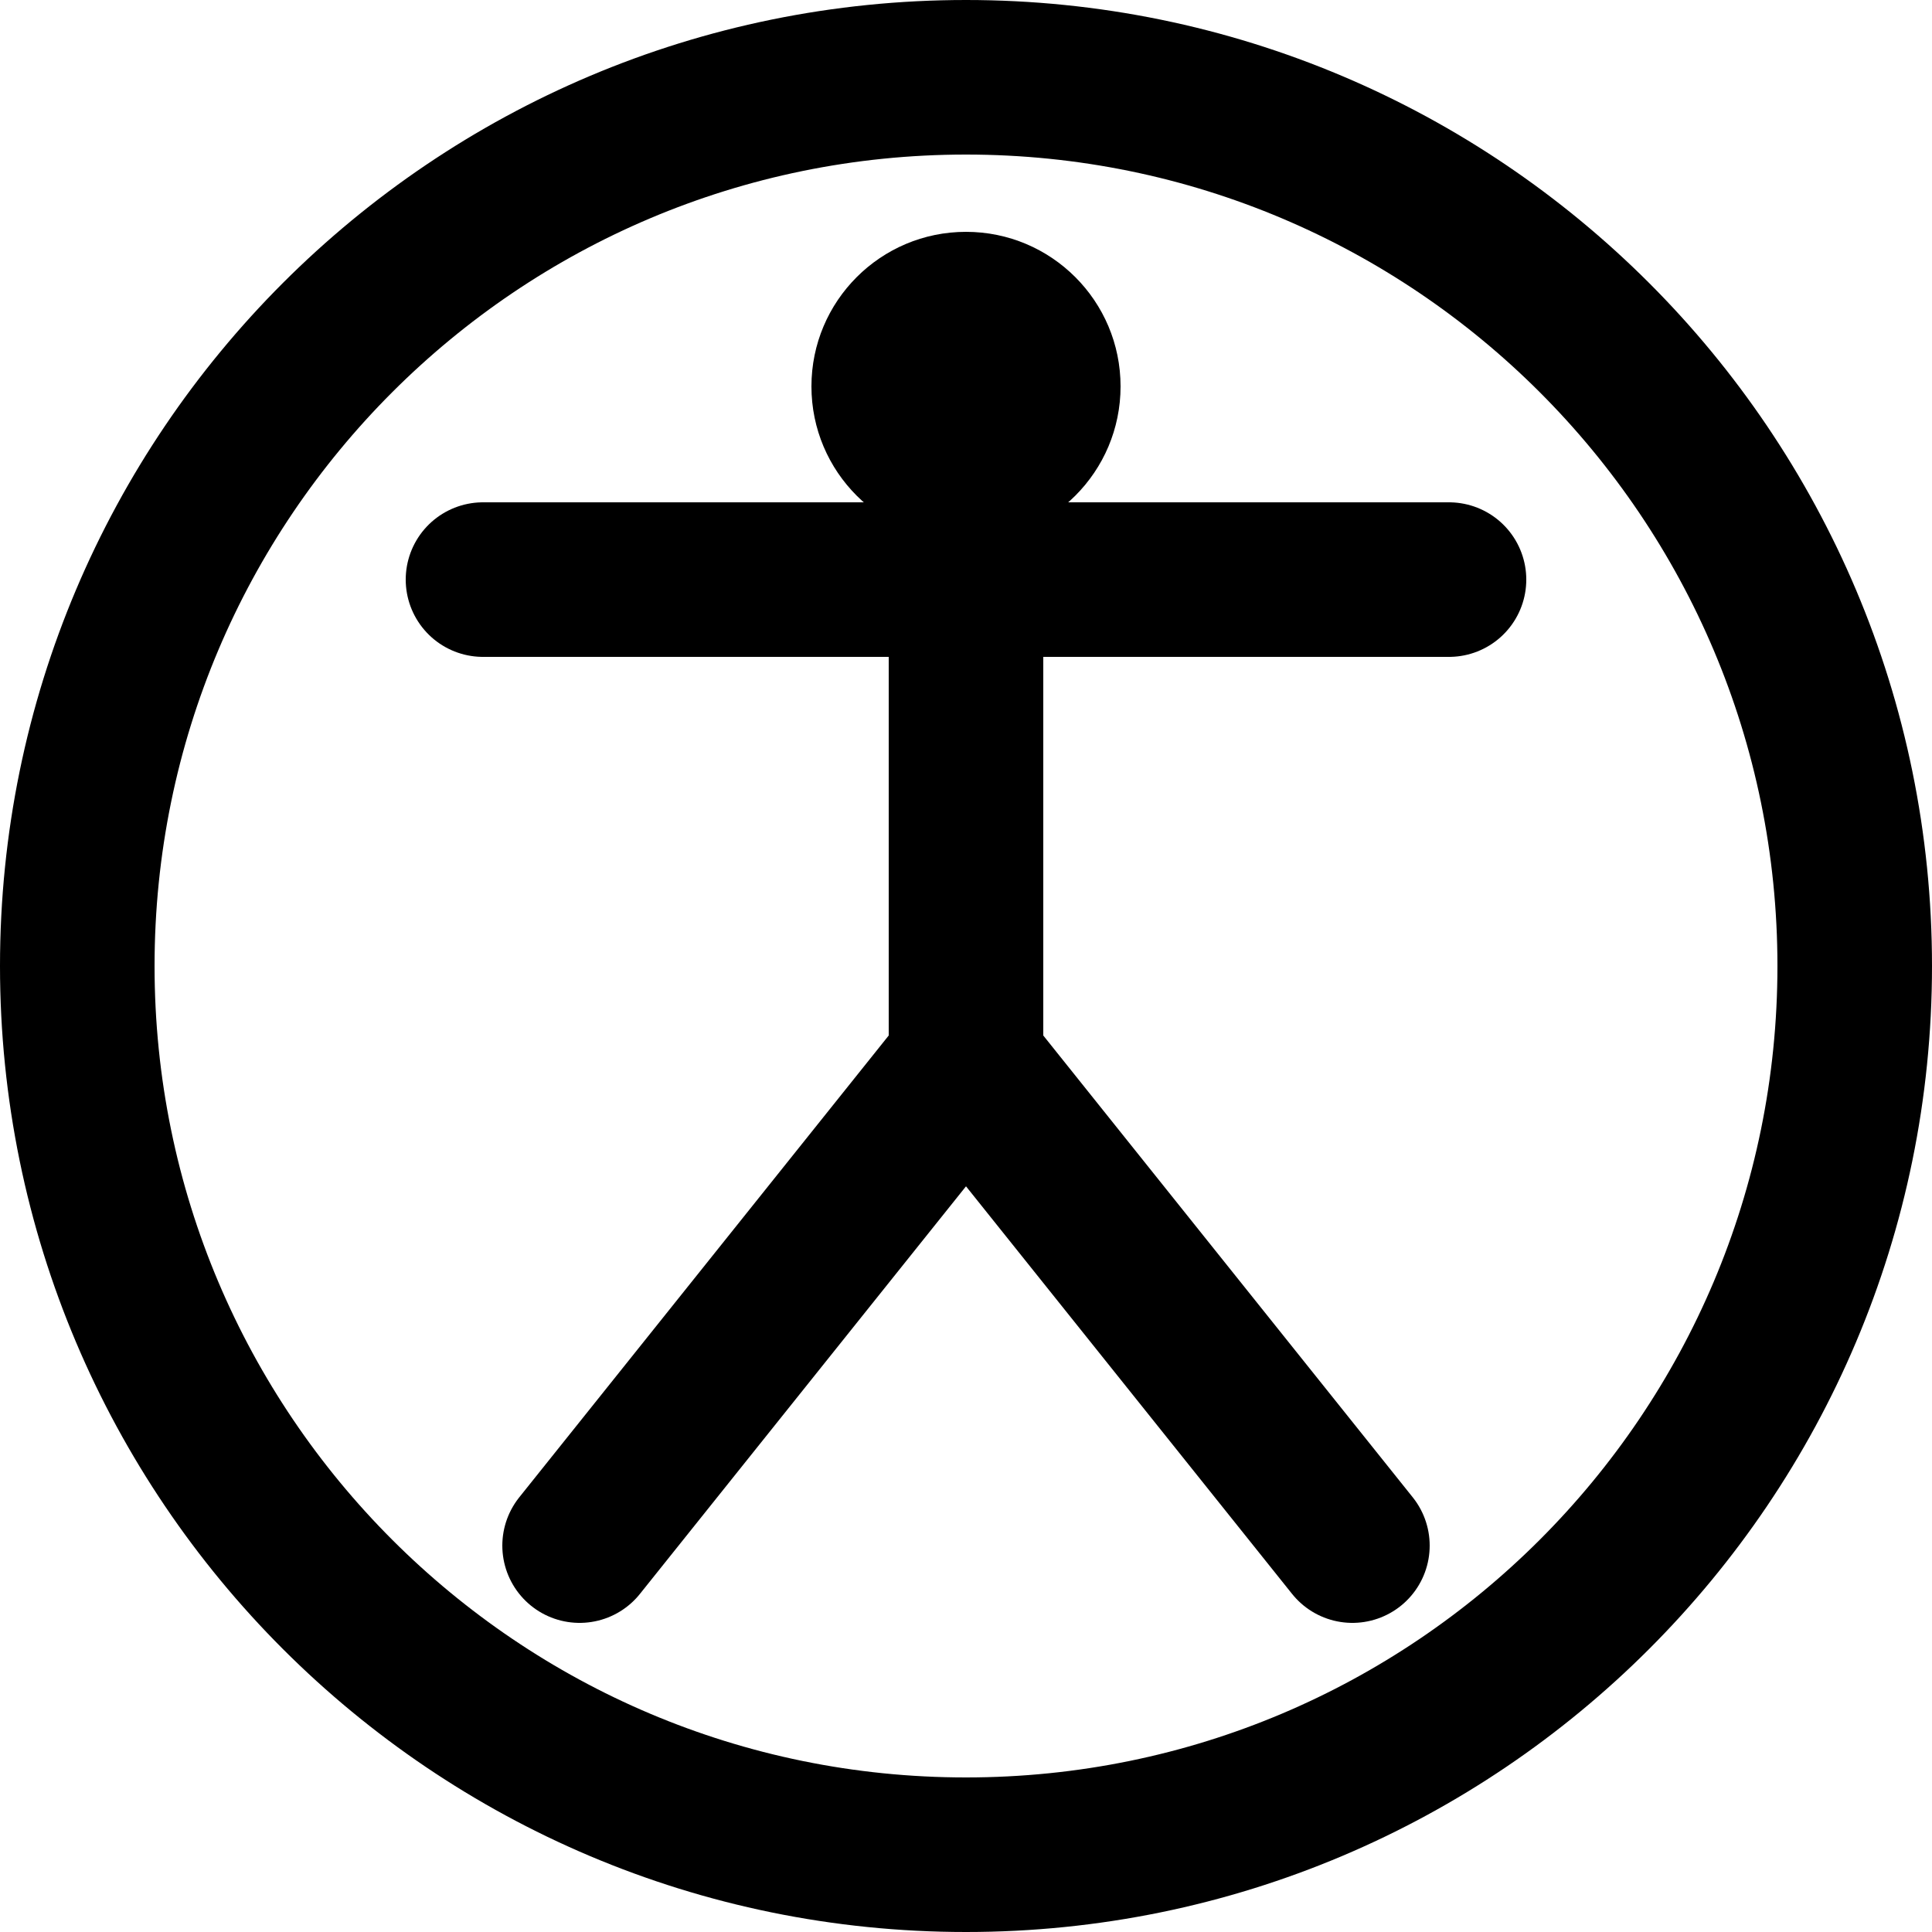
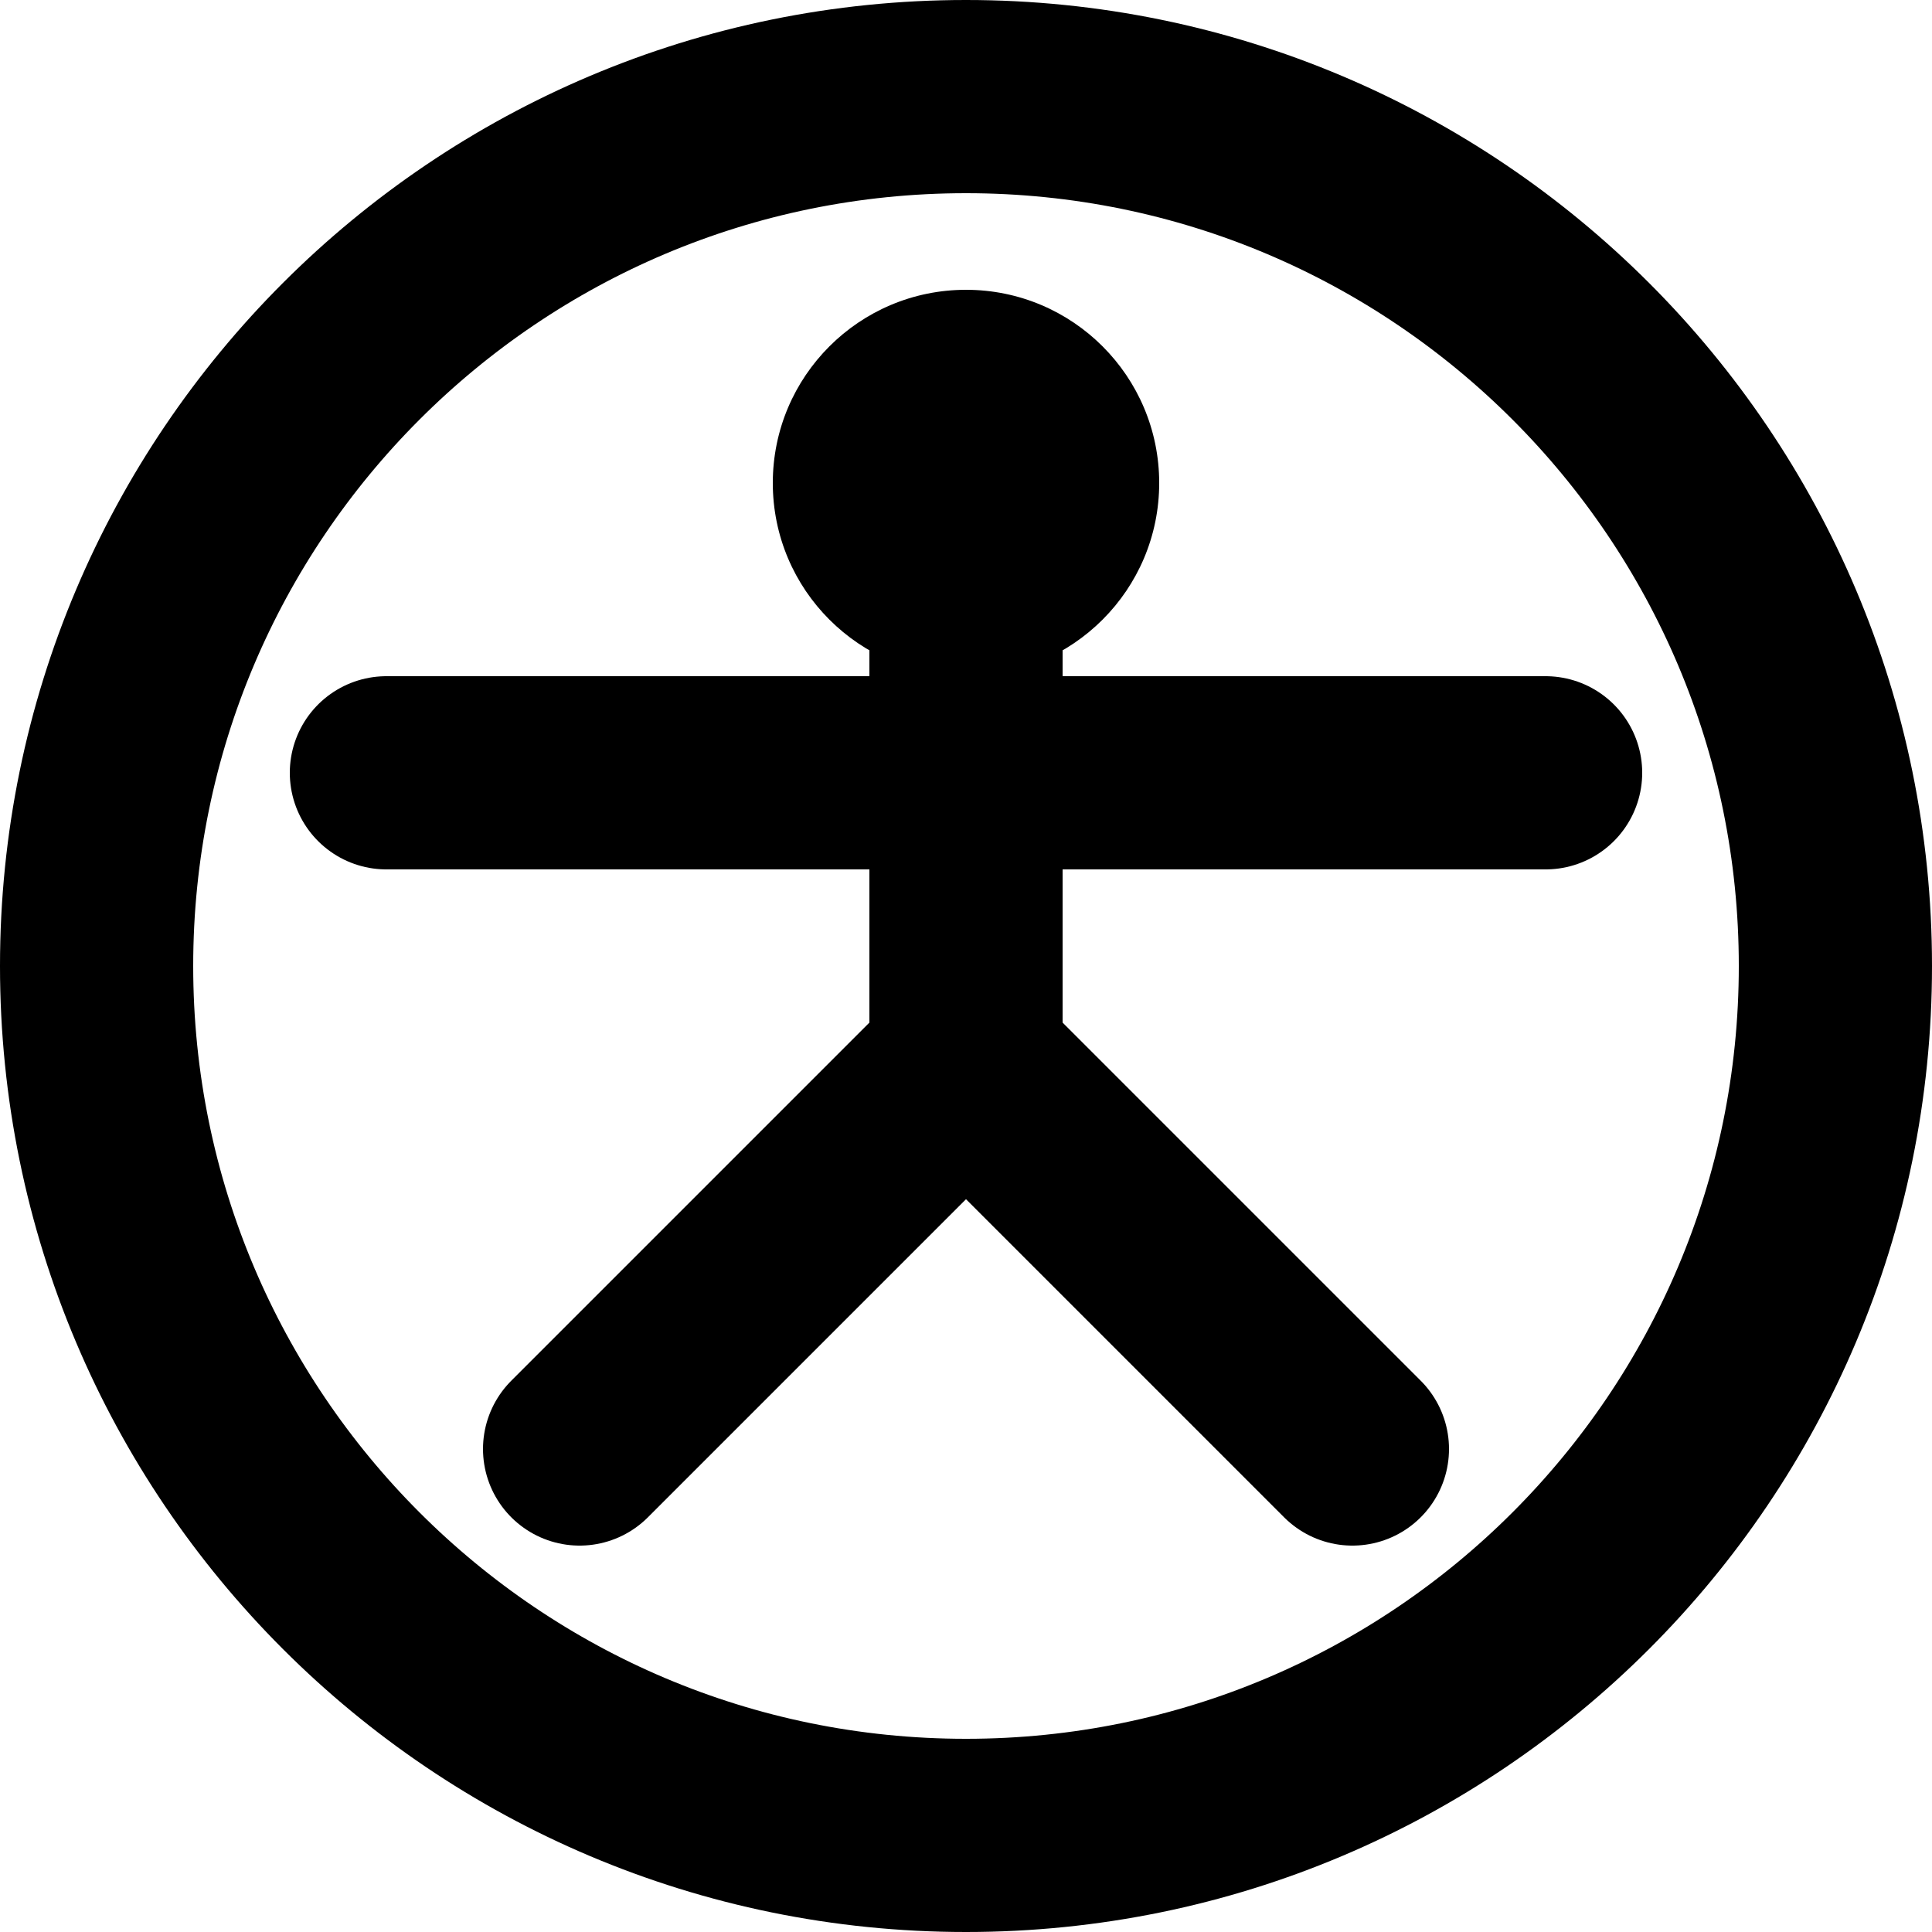
<svg xmlns="http://www.w3.org/2000/svg" width="100" height="100" viewBox="0 0 100 100">
  <defs>
</defs>
-   <circle cx="50" cy="50" r="46" stroke="black" stroke-width="8" fill="none" />
-   <circle cx="50" cy="20" r="8" fill="black" />
-   <path d="M50,20 L50,55" stroke="black" stroke-width="8" fill="black" stroke-linecap="round" />
-   <path d="M25,30 L75,30" stroke="black" stroke-width="8" fill="black" stroke-linecap="round" />
-   <path d="M50,55 L30,80" stroke="black" stroke-width="8" fill="black" stroke-linecap="round" />
-   <path d="M50,55 L70,80" stroke="black" stroke-width="8" fill="black" stroke-linecap="round" />
+   <circle cx="50" cy="50" r="45" stroke="black" stroke-width="10" fill="none" />
+   <circle cx="50" cy="25" r="10" fill="black" />
+   <path d="M50,25 L50,55" stroke="black" stroke-width="10" fill="black" stroke-linecap="round" />
+   <path d="M20,40 L80,40" stroke="black" stroke-width="10" fill="black" stroke-linecap="round" />
+   <path d="M50,55 L30,75" stroke="black" stroke-width="10" fill="black" stroke-linecap="round" />
+   <path d="M50,55 L70,75" stroke="black" stroke-width="10" fill="black" stroke-linecap="round" />
</svg>
